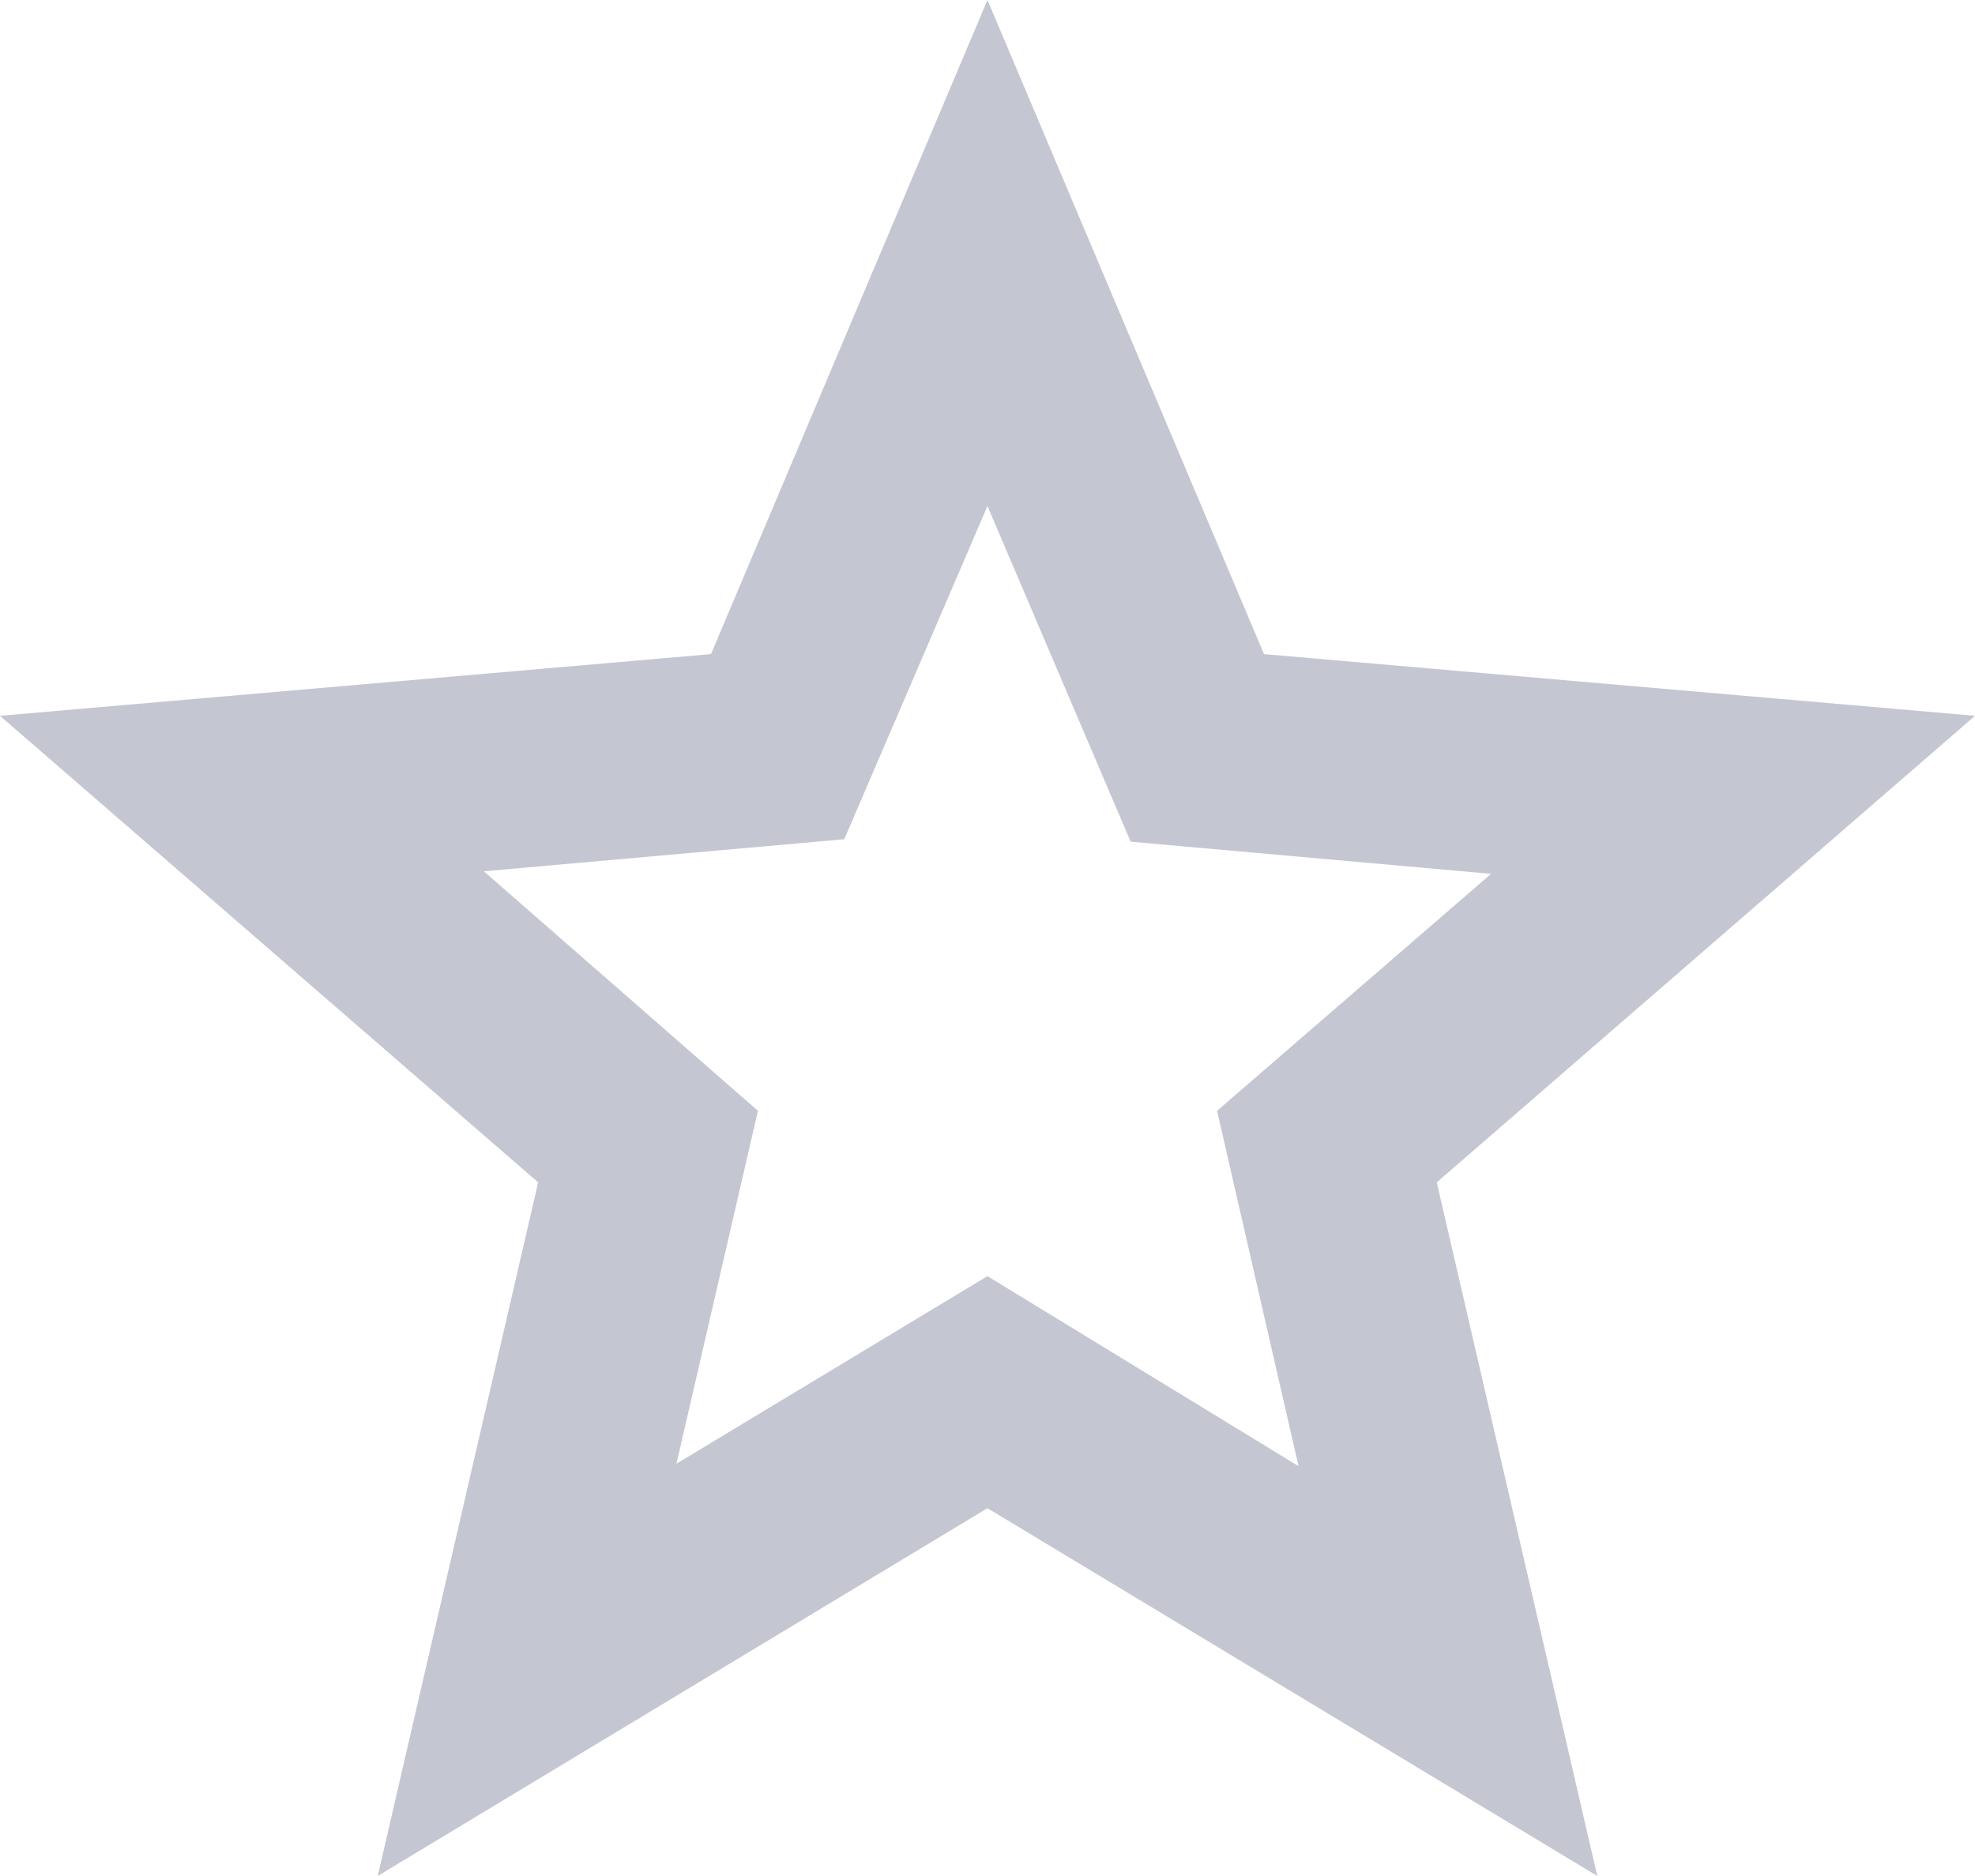
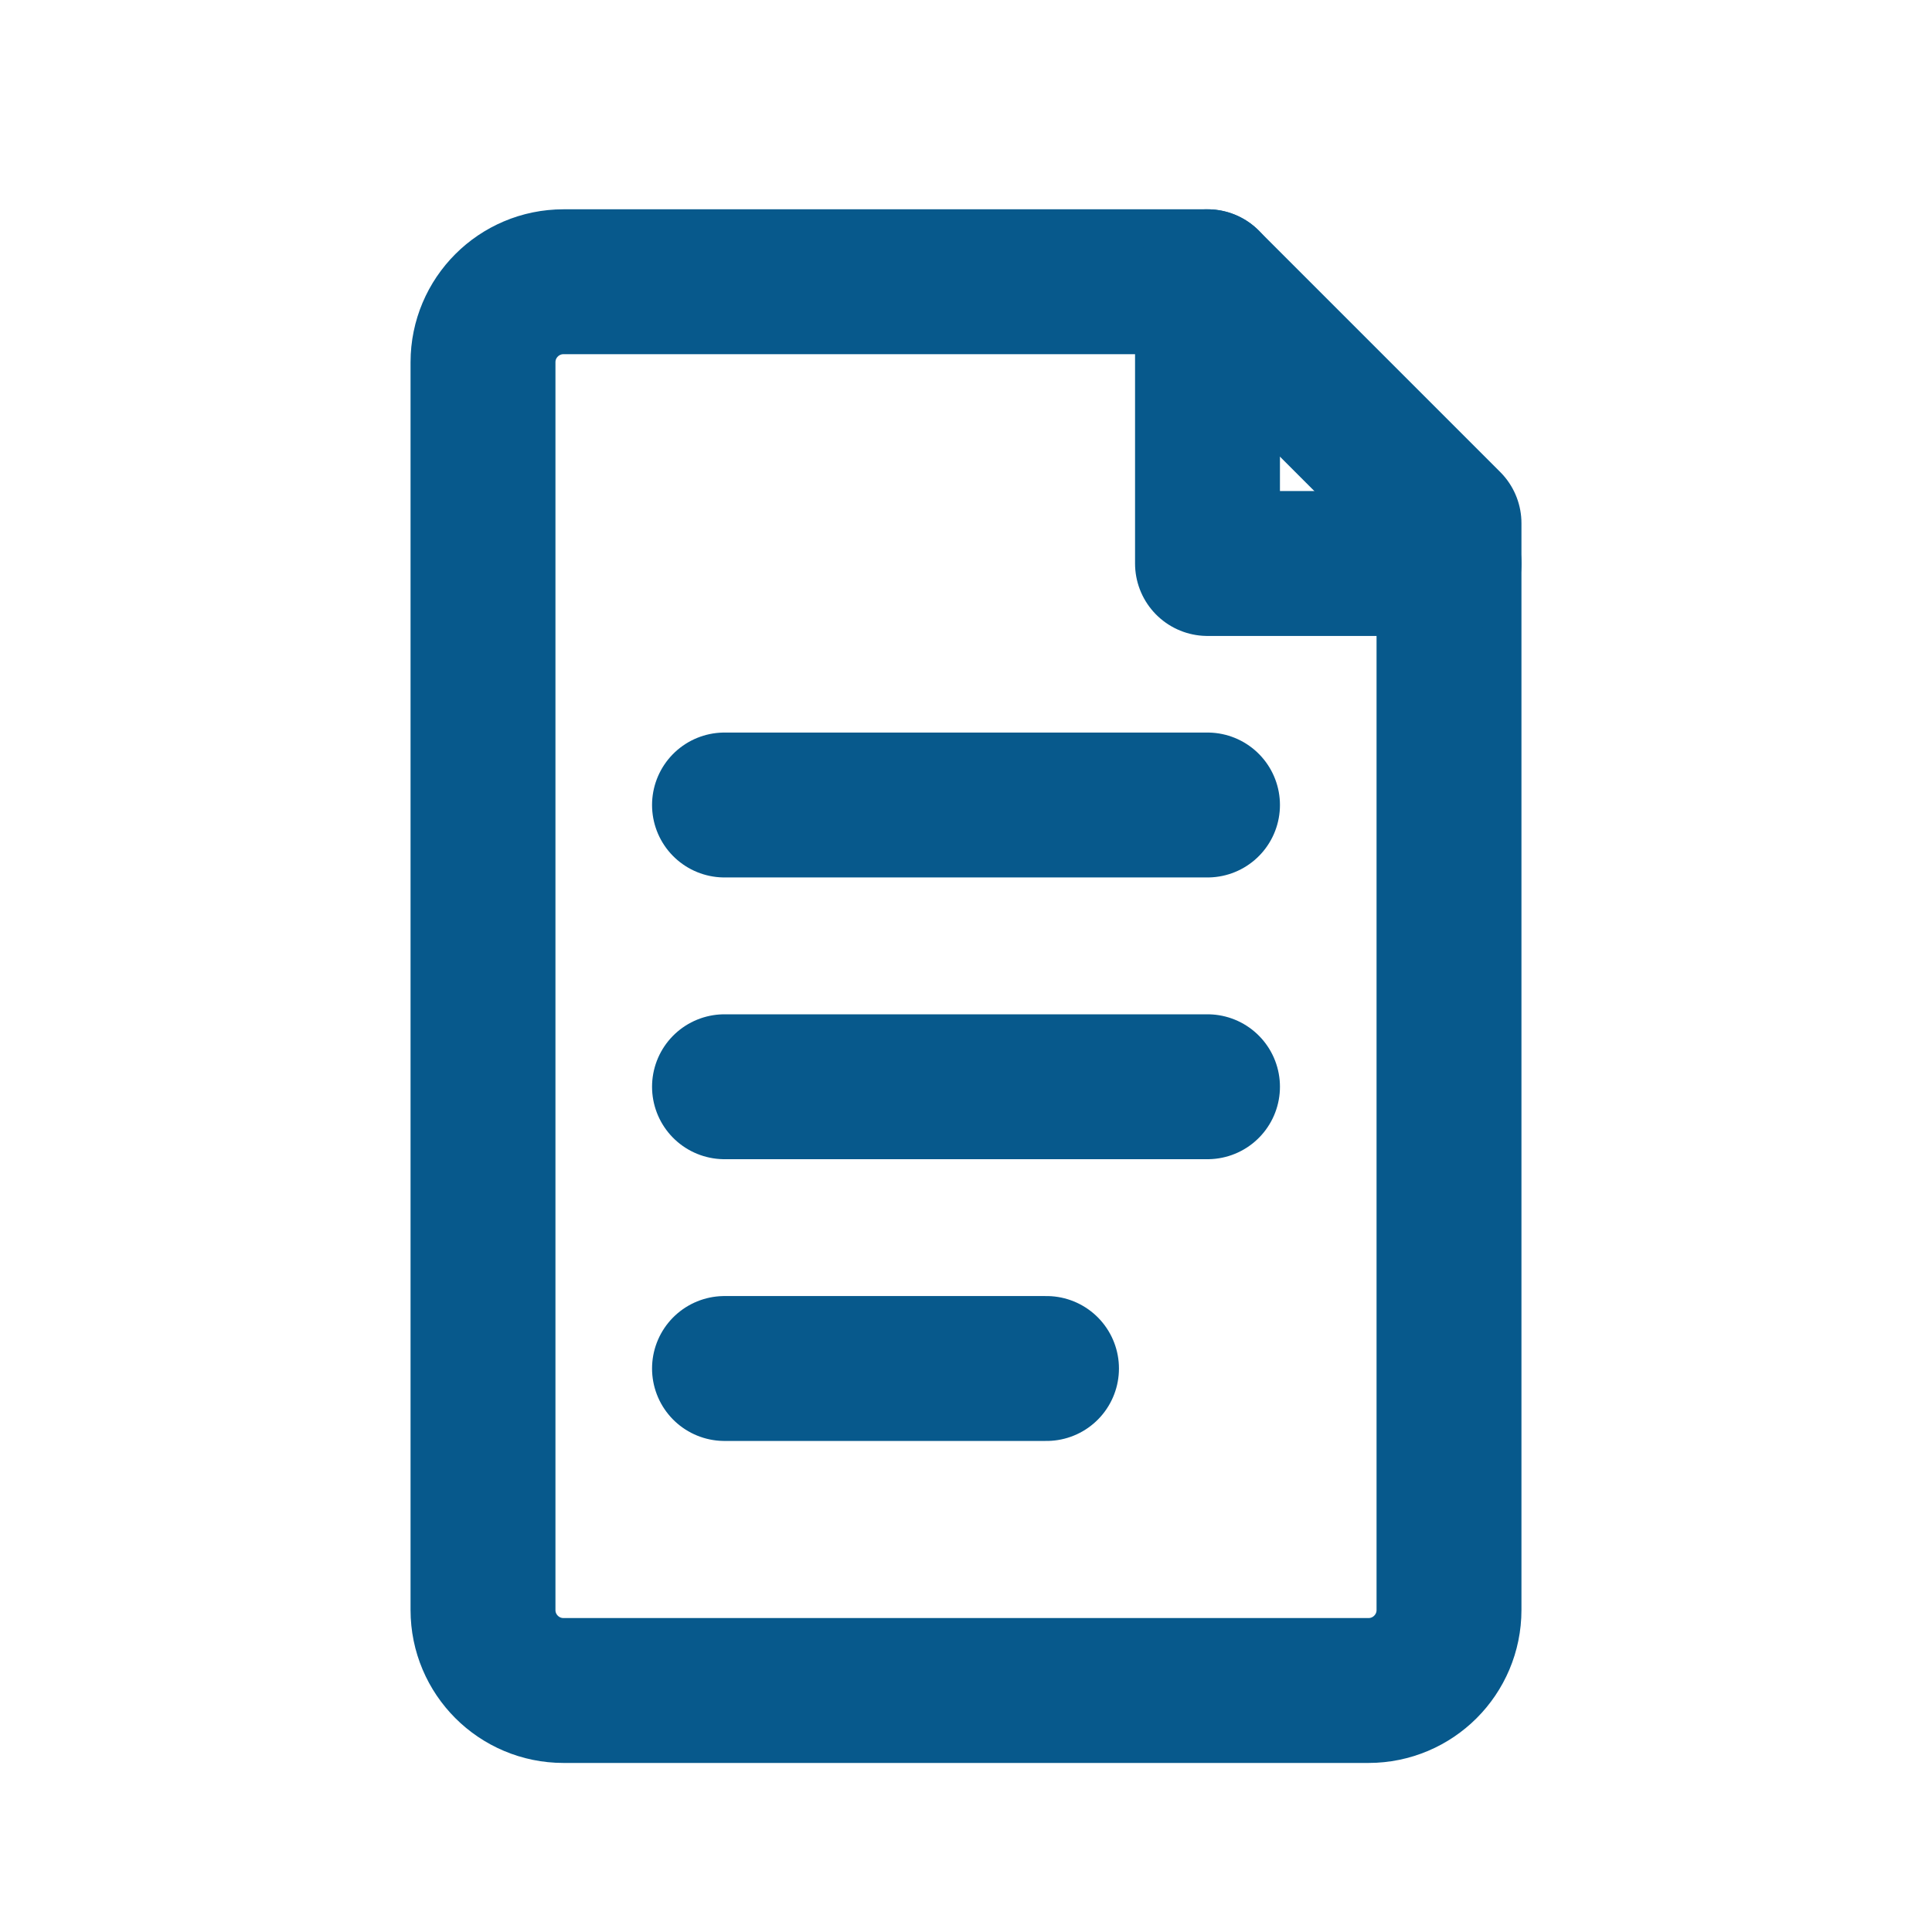
- <svg xmlns="http://www.w3.org/2000/svg" preserveAspectRatio="none" overflow="visible" style="display: block;" width="21.667" height="20.583" viewBox="0 0 21.667 20.583" fill="none">
-   <g id="Container">
-     <path id="Icon" d="M7.421 16.06L10.833 14.002L14.246 16.087L13.352 12.188L16.358 9.588L12.404 9.235L10.833 5.552L9.262 9.208L5.308 9.56L8.315 12.188L7.421 16.06V16.06M4.144 20.583L5.904 12.973L0 7.854L7.8 7.177L10.833 0L13.867 7.177L21.667 7.854L15.762 12.973L17.523 20.583L10.833 16.548L4.144 20.583V20.583M10.833 11.104V11.104V11.104V11.104V11.104V11.104V11.104V11.104V11.104V11.104V11.104V11.104" fill="#C4C6D1" />
-   </g>
+ <svg xmlns="http://www.w3.org/2000/svg" width="24" height="24" viewBox="0 0 24 24" fill="none" stroke="#07598C" stroke-width="1.8" stroke-linecap="round" stroke-linejoin="round">
+   <path d="M7 3.5h8l3 3V20a1 1 0 0 1-1 1H7a1 1 0 0 1-1-1V4.5a1 1 0 0 1 1-1Z" />
+   <path d="M15 3.5V7h3M9 10h6M9 13.5h6M9 17h4" />
</svg>
